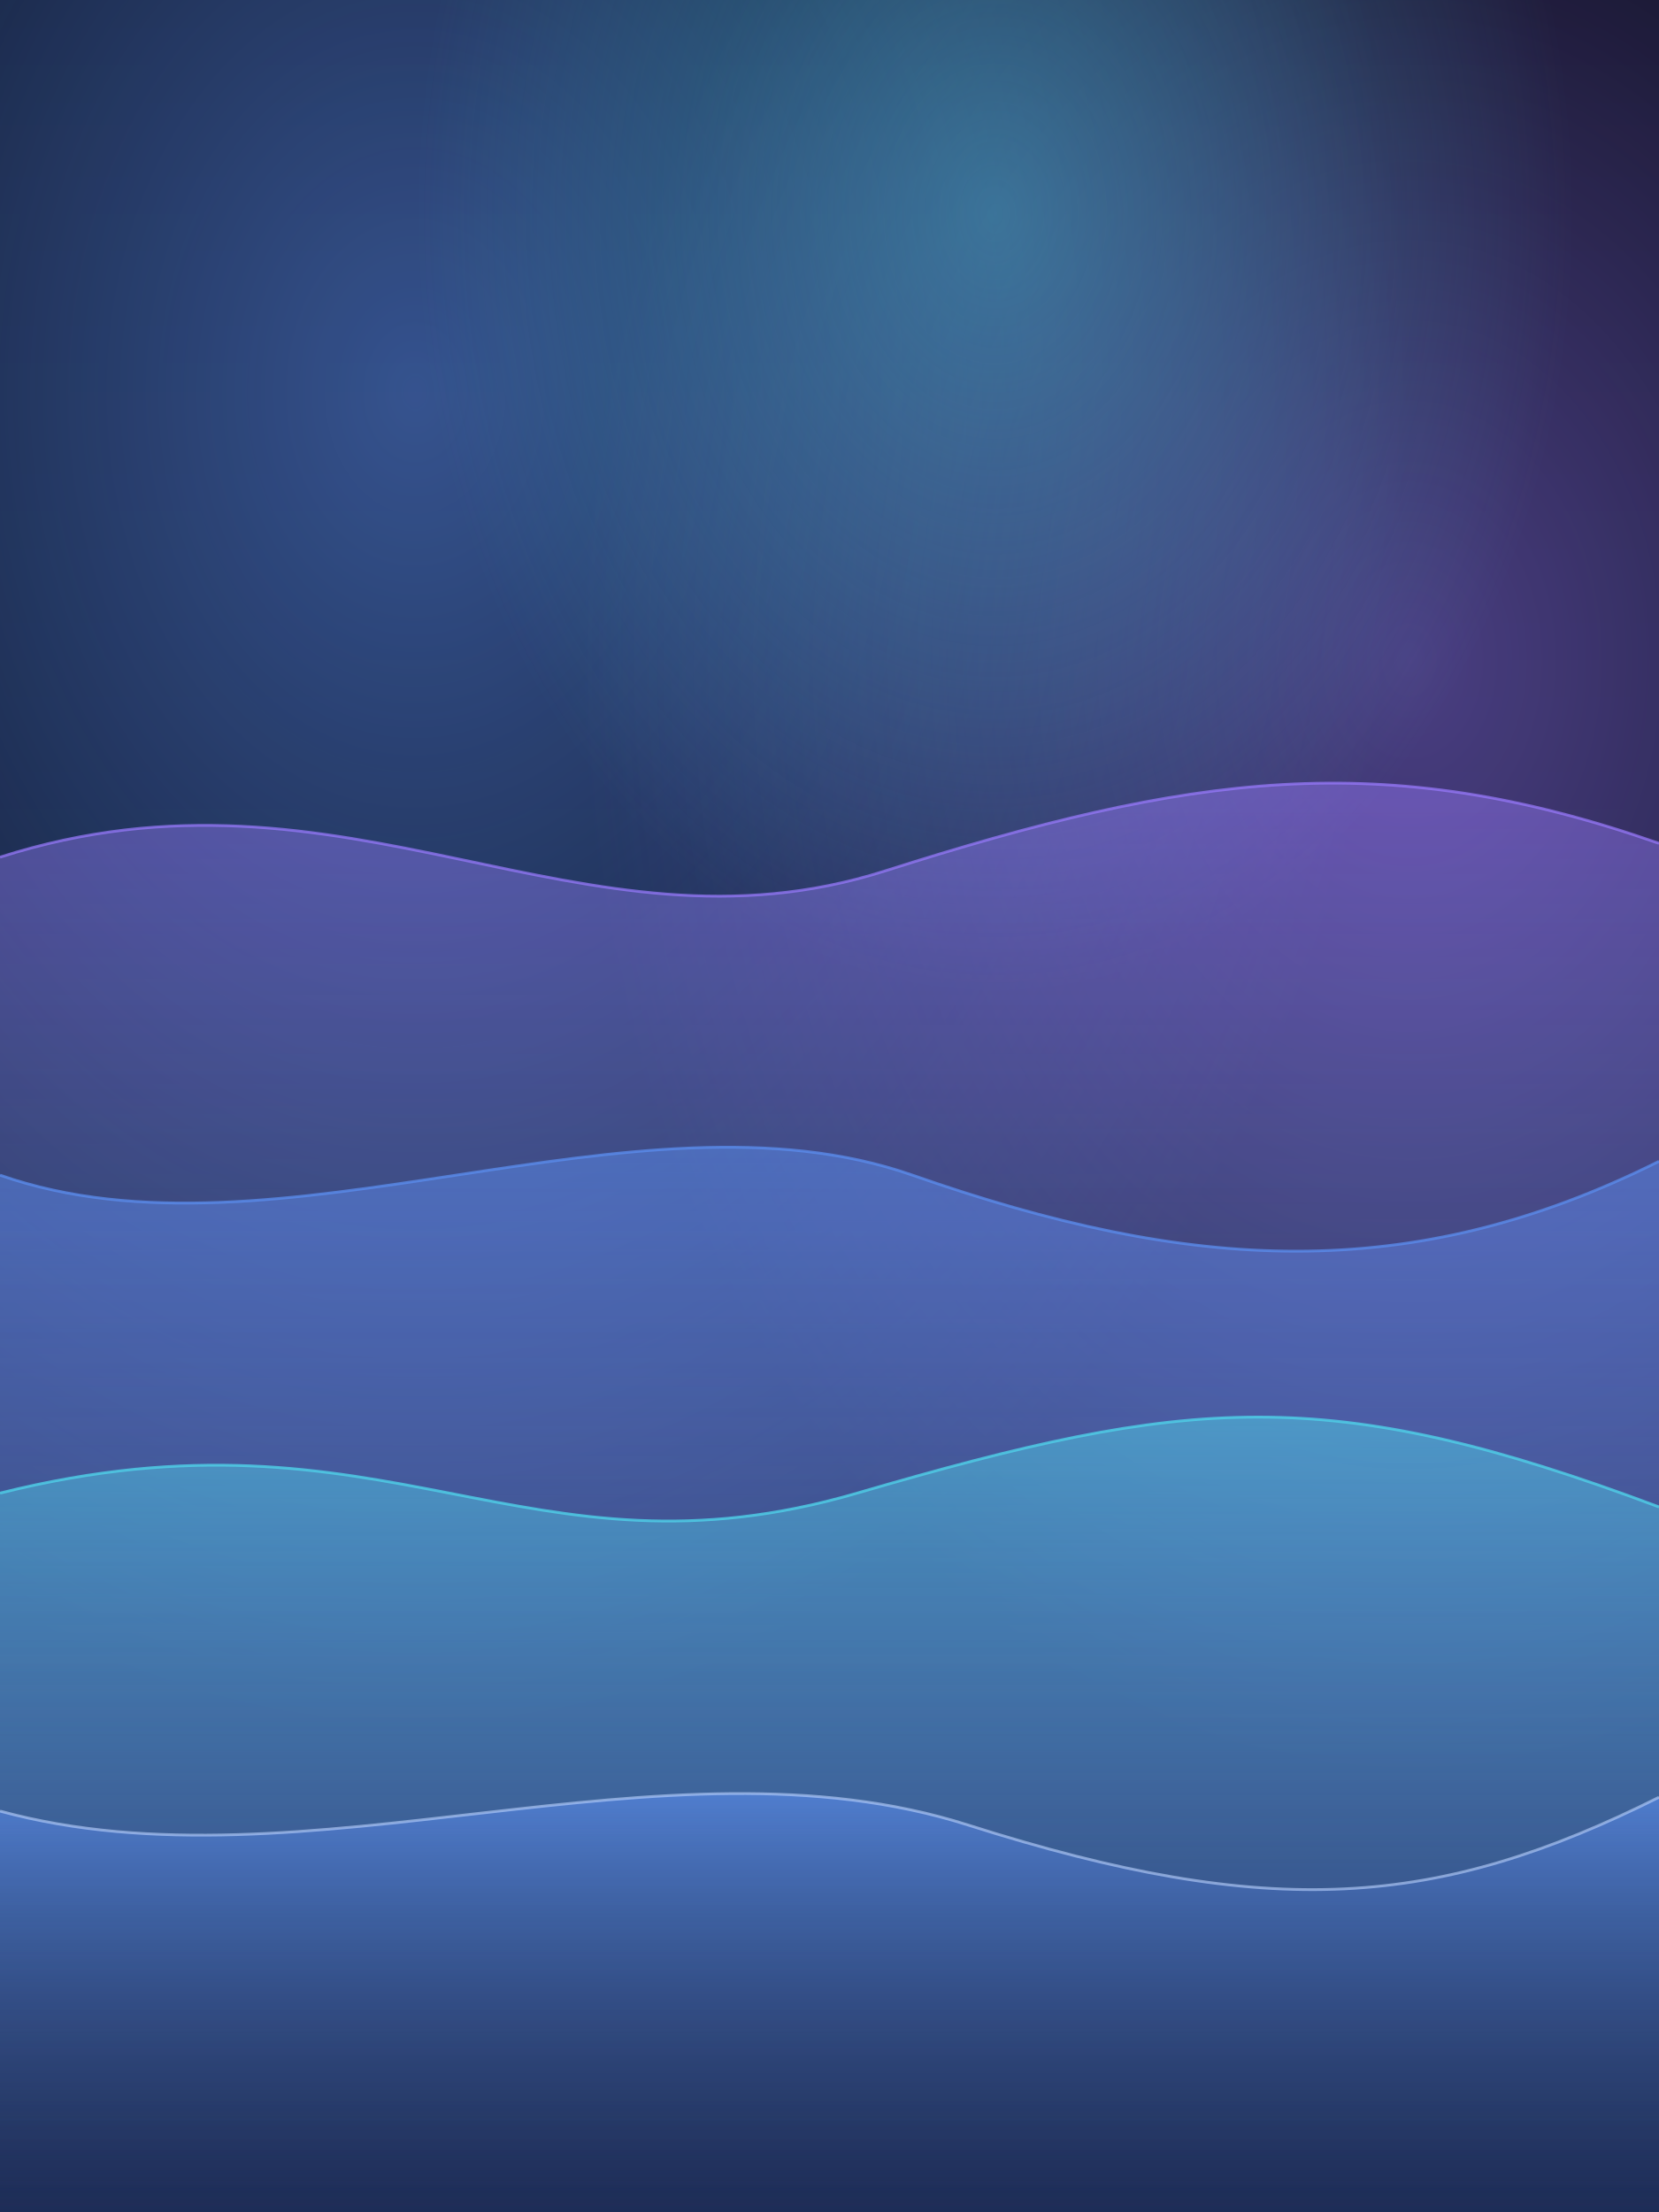
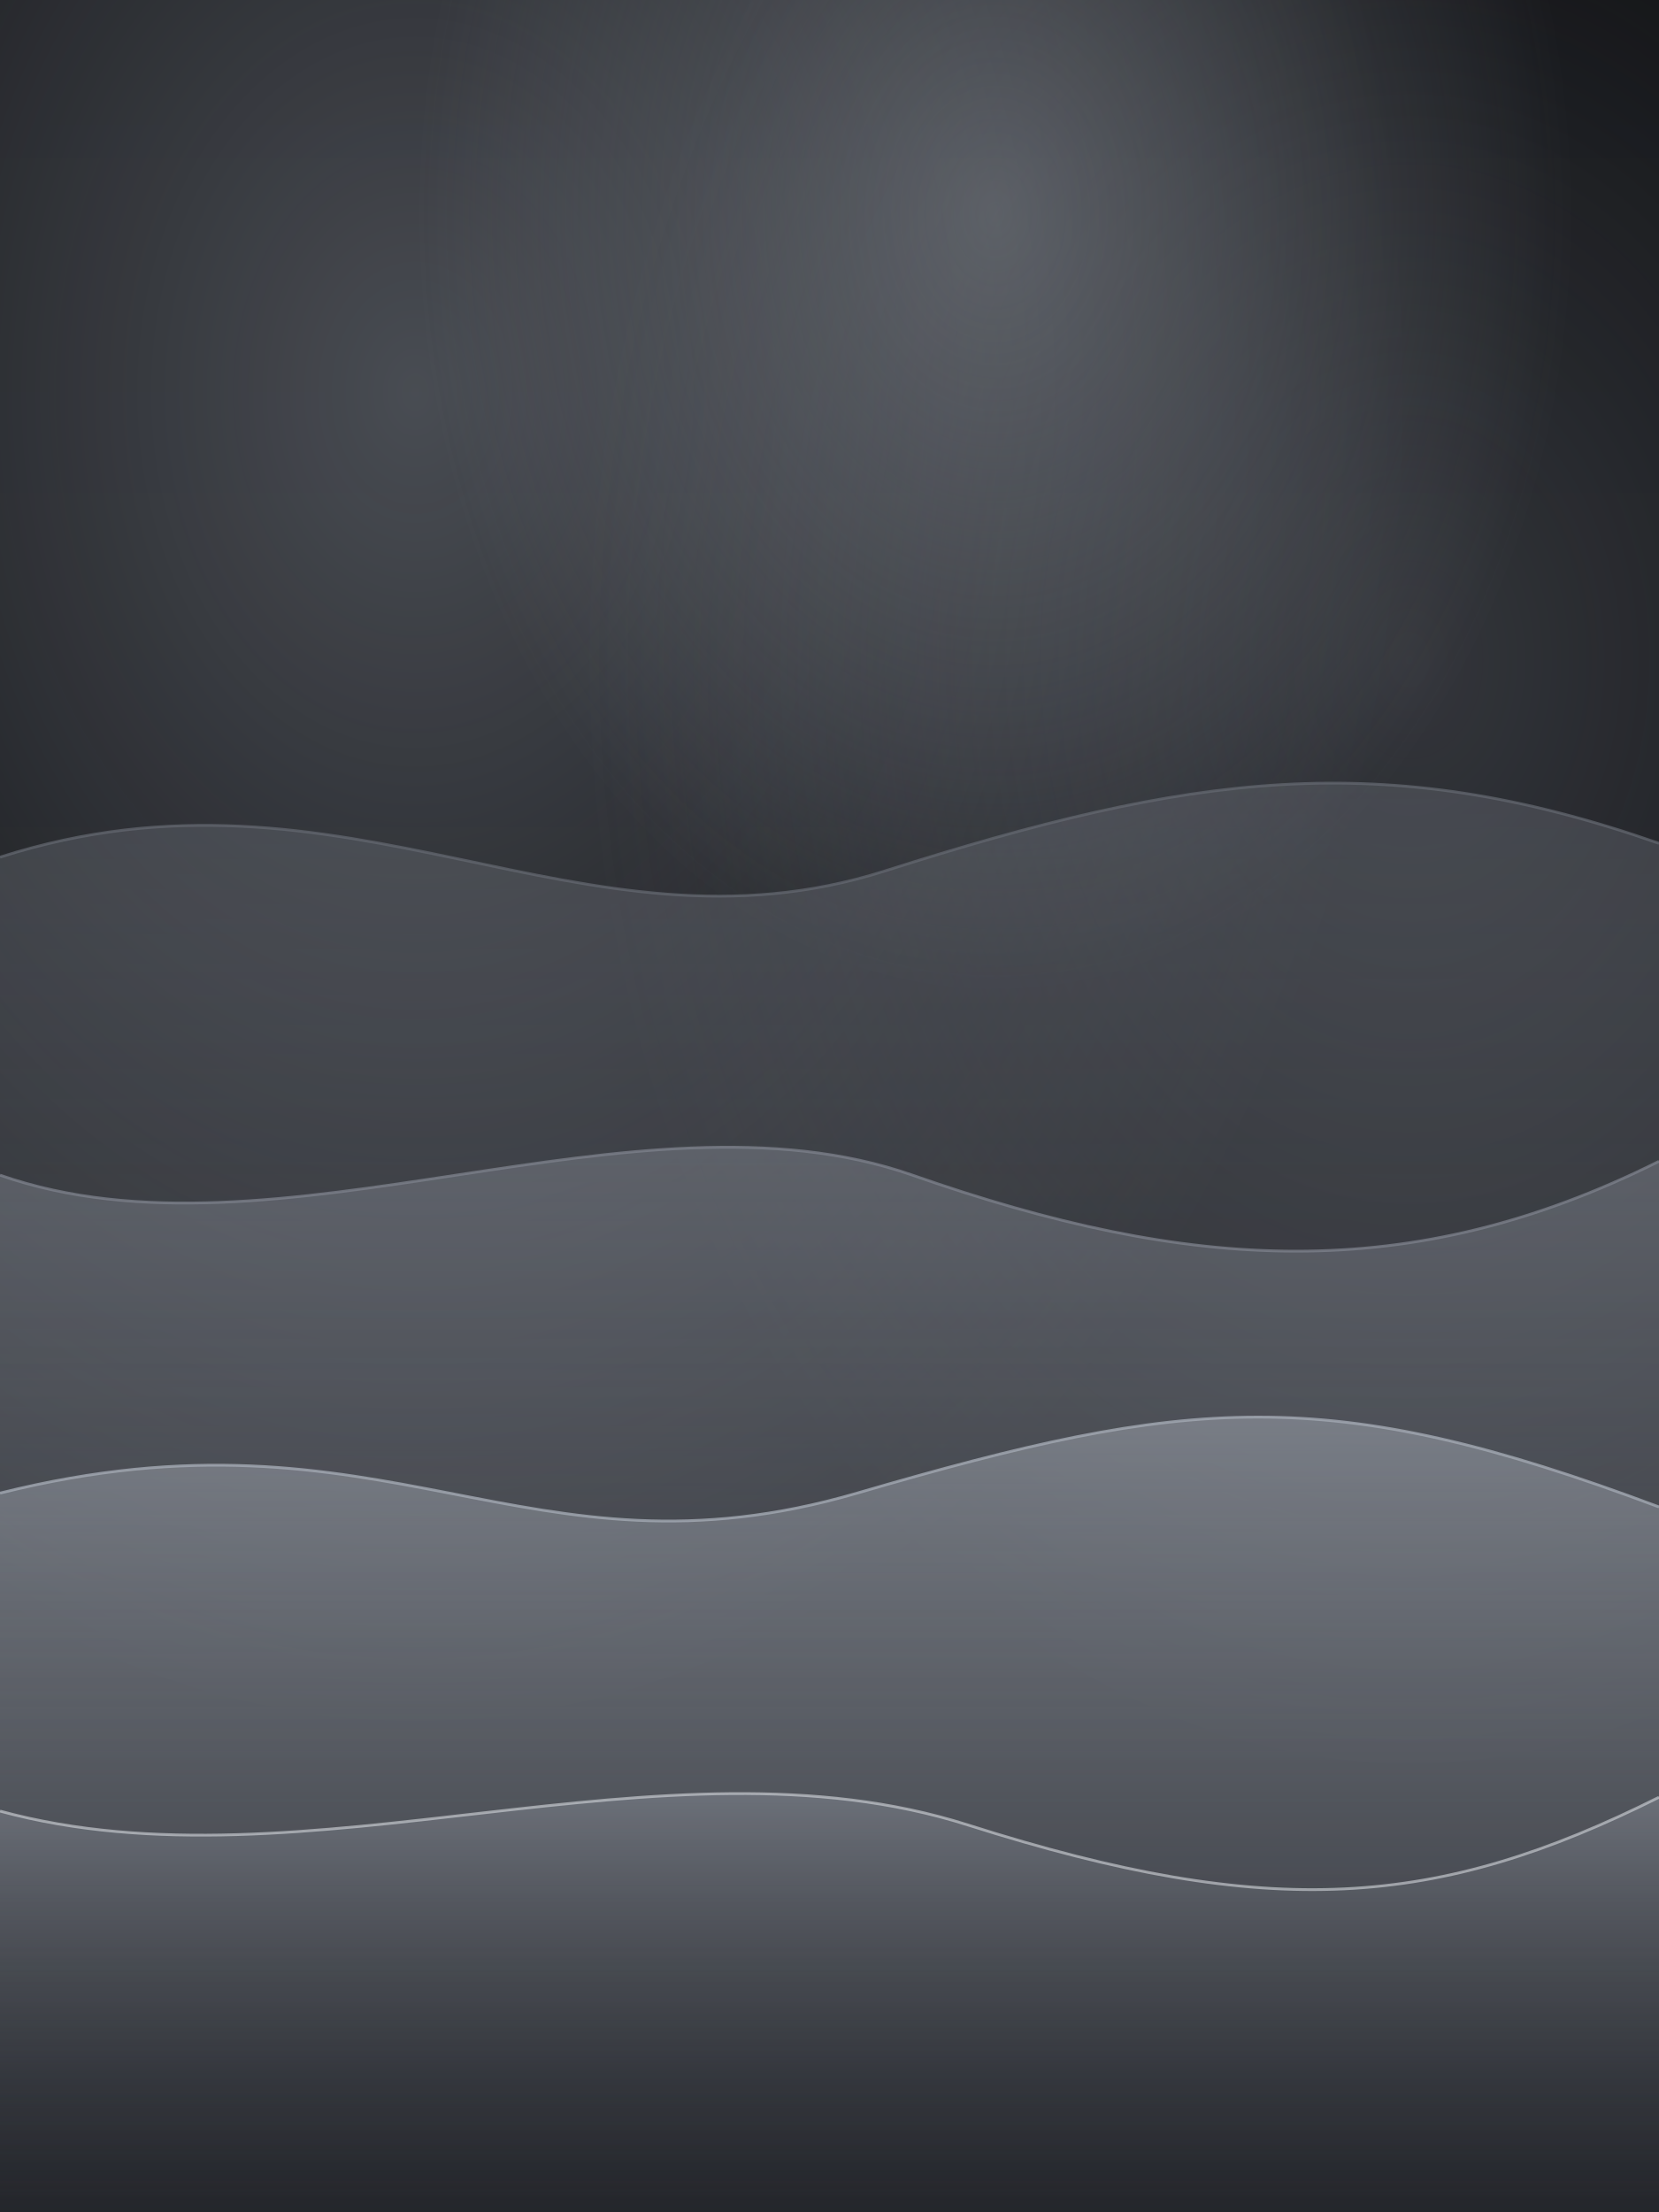
<svg xmlns="http://www.w3.org/2000/svg" width="1200" height="1600" viewBox="0 0 1200 1600" preserveAspectRatio="xMidYMid slice">
  <defs>
    <linearGradient id="sky" x1="0" y1="0" x2="0" y2="1">
-       <stop offset="0" stop-color="#060914" />
-       <stop offset=".6" stop-color="#0b1226" />
-       <stop offset="1" stop-color="#101c40" />
+       <stop offset="0" stop-color="#08090b" />
+       <stop offset=".6" stop-color="#0c0d10" />
+       <stop offset="1" stop-color="#16181d" />
    </linearGradient>
    <radialGradient id="glowA" cx=".25" cy=".18" r=".6">
-       <stop offset="0" stop-color="#5b8def" stop-opacity=".55" />
-       <stop offset="1" stop-color="#5b8def" stop-opacity="0" />
+       <stop offset="0" stop-color="#7d828c" stop-opacity=".55" />
+       <stop offset="1" stop-color="#7d828c" stop-opacity="0" />
    </radialGradient>
    <radialGradient id="glowB" cx=".85" cy=".3" r=".5">
-       <stop offset="0" stop-color="#9b7bff" stop-opacity=".45" />
-       <stop offset="1" stop-color="#9b7bff" stop-opacity="0" />
+       <stop offset="0" stop-color="#666a73" stop-opacity=".45" />
+       <stop offset="1" stop-color="#666a73" stop-opacity="0" />
    </radialGradient>
    <radialGradient id="glowC" cx=".6" cy=".1" r=".35">
-       <stop offset="0" stop-color="#4fd1e8" stop-opacity=".4" />
-       <stop offset="1" stop-color="#4fd1e8" stop-opacity="0" />
+       <stop offset="0" stop-color="#a3a9b3" stop-opacity=".4" />
+       <stop offset="1" stop-color="#a3a9b3" stop-opacity="0" />
    </radialGradient>
    <linearGradient id="l1" x1="0" y1="0" x2="0" y2="1">
-       <stop offset="0" stop-color="#9b7bff" stop-opacity=".42" />
-       <stop offset="1" stop-color="#4fd1e8" stop-opacity=".05" />
+       <stop offset="0" stop-color="#666a73" stop-opacity=".42" />
+       <stop offset="1" stop-color="#a3a9b3" stop-opacity=".05" />
    </linearGradient>
    <linearGradient id="l2" x1="0" y1="0" x2="0" y2="1">
-       <stop offset="0" stop-color="#5b8def" stop-opacity=".5" />
-       <stop offset="1" stop-color="#9b7bff" stop-opacity=".07" />
+       <stop offset="0" stop-color="#7d828c" stop-opacity=".5" />
+       <stop offset="1" stop-color="#666a73" stop-opacity=".07" />
    </linearGradient>
    <linearGradient id="l3" x1="0" y1="0" x2="0" y2="1">
-       <stop offset="0" stop-color="#4fd1e8" stop-opacity=".5" />
-       <stop offset="1" stop-color="#5b8def" stop-opacity=".08" />
+       <stop offset="0" stop-color="#a3a9b3" stop-opacity=".5" />
+       <stop offset="1" stop-color="#7d828c" stop-opacity=".08" />
    </linearGradient>
    <linearGradient id="l4" x1="0" y1="0" x2="0" y2="1">
-       <stop offset="0" stop-color="#5b8def" stop-opacity=".6" />
-       <stop offset="1" stop-color="#0b1226" stop-opacity=".2" />
+       <stop offset="0" stop-color="#7d828c" stop-opacity=".6" />
+       <stop offset="1" stop-color="#0c0d10" stop-opacity=".2" />
    </linearGradient>
  </defs>
  <rect width="1200" height="1600" fill="url(#sky)" />
  <rect width="1200" height="1600" fill="url(#glowA)" />
  <rect width="1200" height="1600" fill="url(#glowB)" />
  <rect width="1200" height="1600" fill="url(#glowC)" />
  <g>
    <path d="M0 620 C250 540 420 700 640 630 S1000 540 1200 610 V1600 H0 Z" fill="url(#l1)" />
-     <path d="M0 620 C250 540 420 700 640 630 S1000 540 1200 610" fill="none" stroke="#9b7bff" stroke-opacity=".7" stroke-width="2" />
+     <path d="M0 620 C250 540 420 700 640 630 S1000 540 1200 610" fill="none" stroke="#666a73" stroke-opacity=".7" stroke-width="2" />
    <path d="M0 850 C200 920 460 780 660 850 S1020 930 1200 840 V1600 H0 Z" fill="url(#l2)" />
-     <path d="M0 850 C200 920 460 780 660 850 S1020 930 1200 840" fill="none" stroke="#5b8def" stroke-opacity=".75" stroke-width="2" />
+     <path d="M0 850 C200 920 460 780 660 850 S1020 930 1200 840" fill="none" stroke="#7d828c" stroke-opacity=".75" stroke-width="2" />
    <path d="M0 1080 C280 1010 380 1150 620 1080 S960 1000 1200 1090 V1600 H0 Z" fill="url(#l3)" />
-     <path d="M0 1080 C280 1010 380 1150 620 1080 S960 1000 1200 1090" fill="none" stroke="#4fd1e8" stroke-opacity=".8" stroke-width="2" />
+     <path d="M0 1080 C280 1010 380 1150 620 1080 S960 1000 1200 1090" fill="none" stroke="#a3a9b3" stroke-opacity=".8" stroke-width="2" />
    <path d="M0 1310 C220 1370 480 1250 700 1320 S1040 1380 1200 1300 V1600 H0 Z" fill="url(#l4)" />
-     <path d="M0 1310 C220 1370 480 1250 700 1320 S1040 1380 1200 1300" fill="none" stroke="#bcd3ff" stroke-opacity=".6" stroke-width="2" />
+     <path d="M0 1310 C220 1370 480 1250 700 1320 S1040 1380 1200 1300" fill="none" stroke="#d5d8de" stroke-opacity=".6" stroke-width="2" />
  </g>
</svg>
